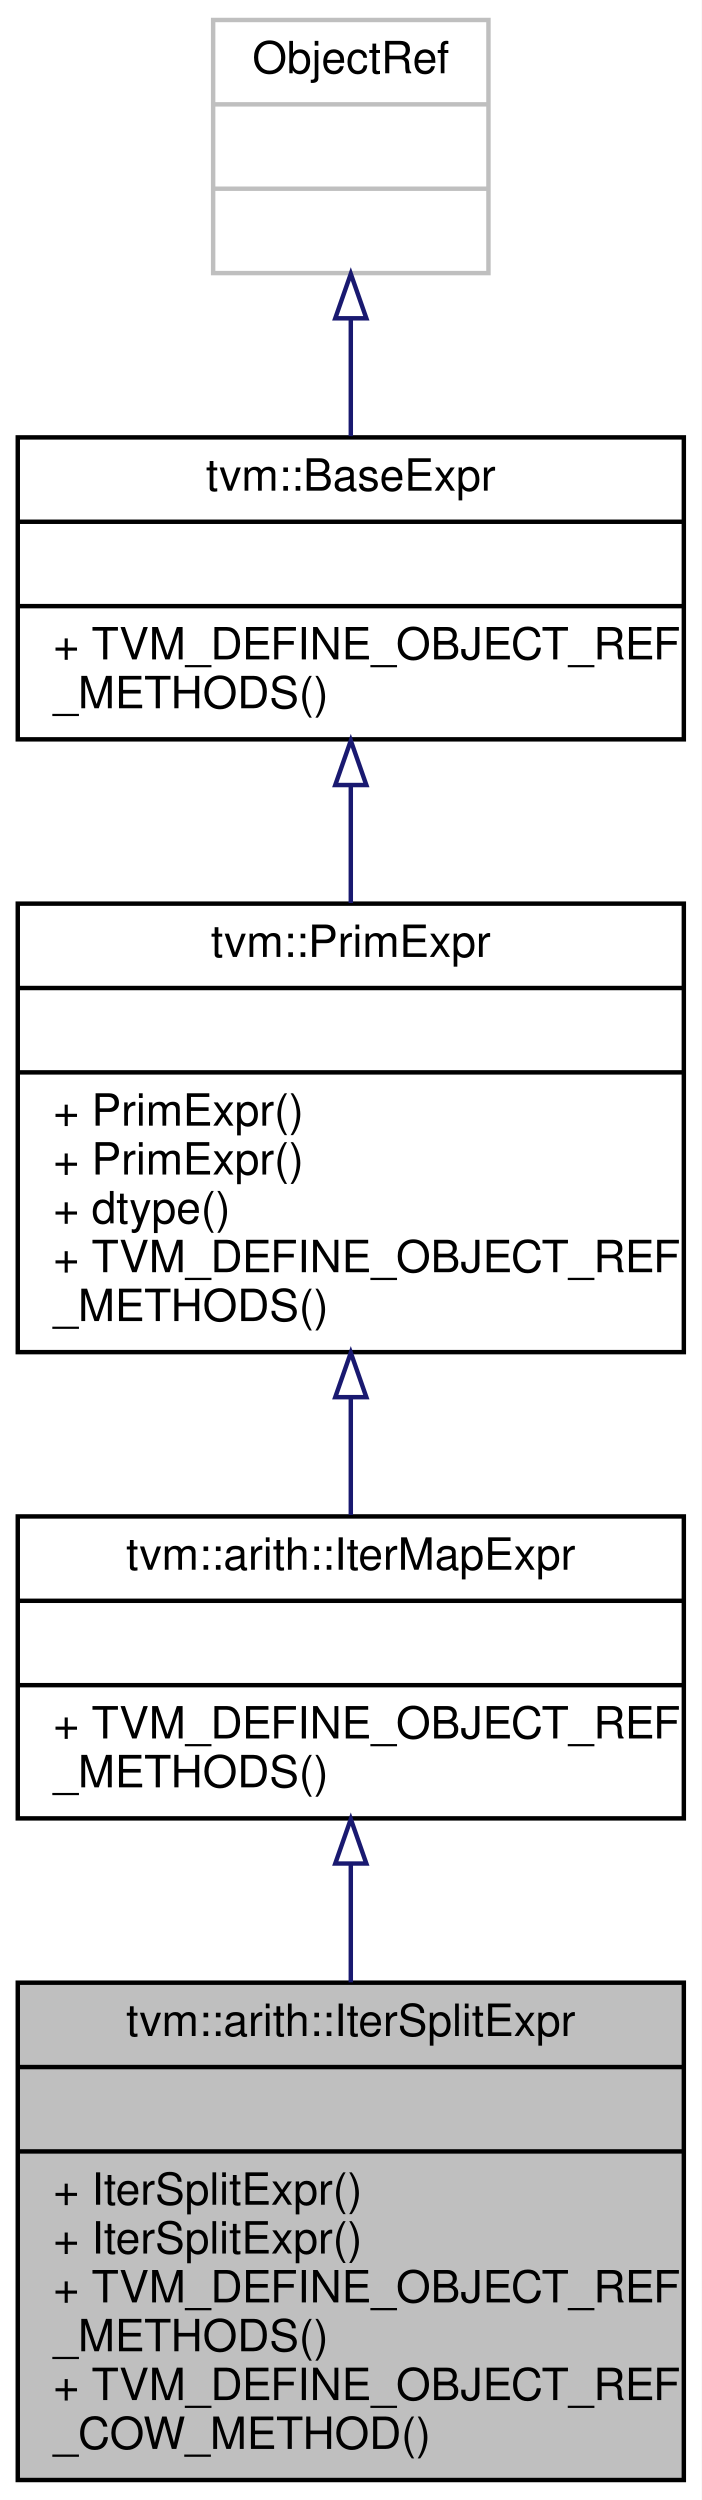
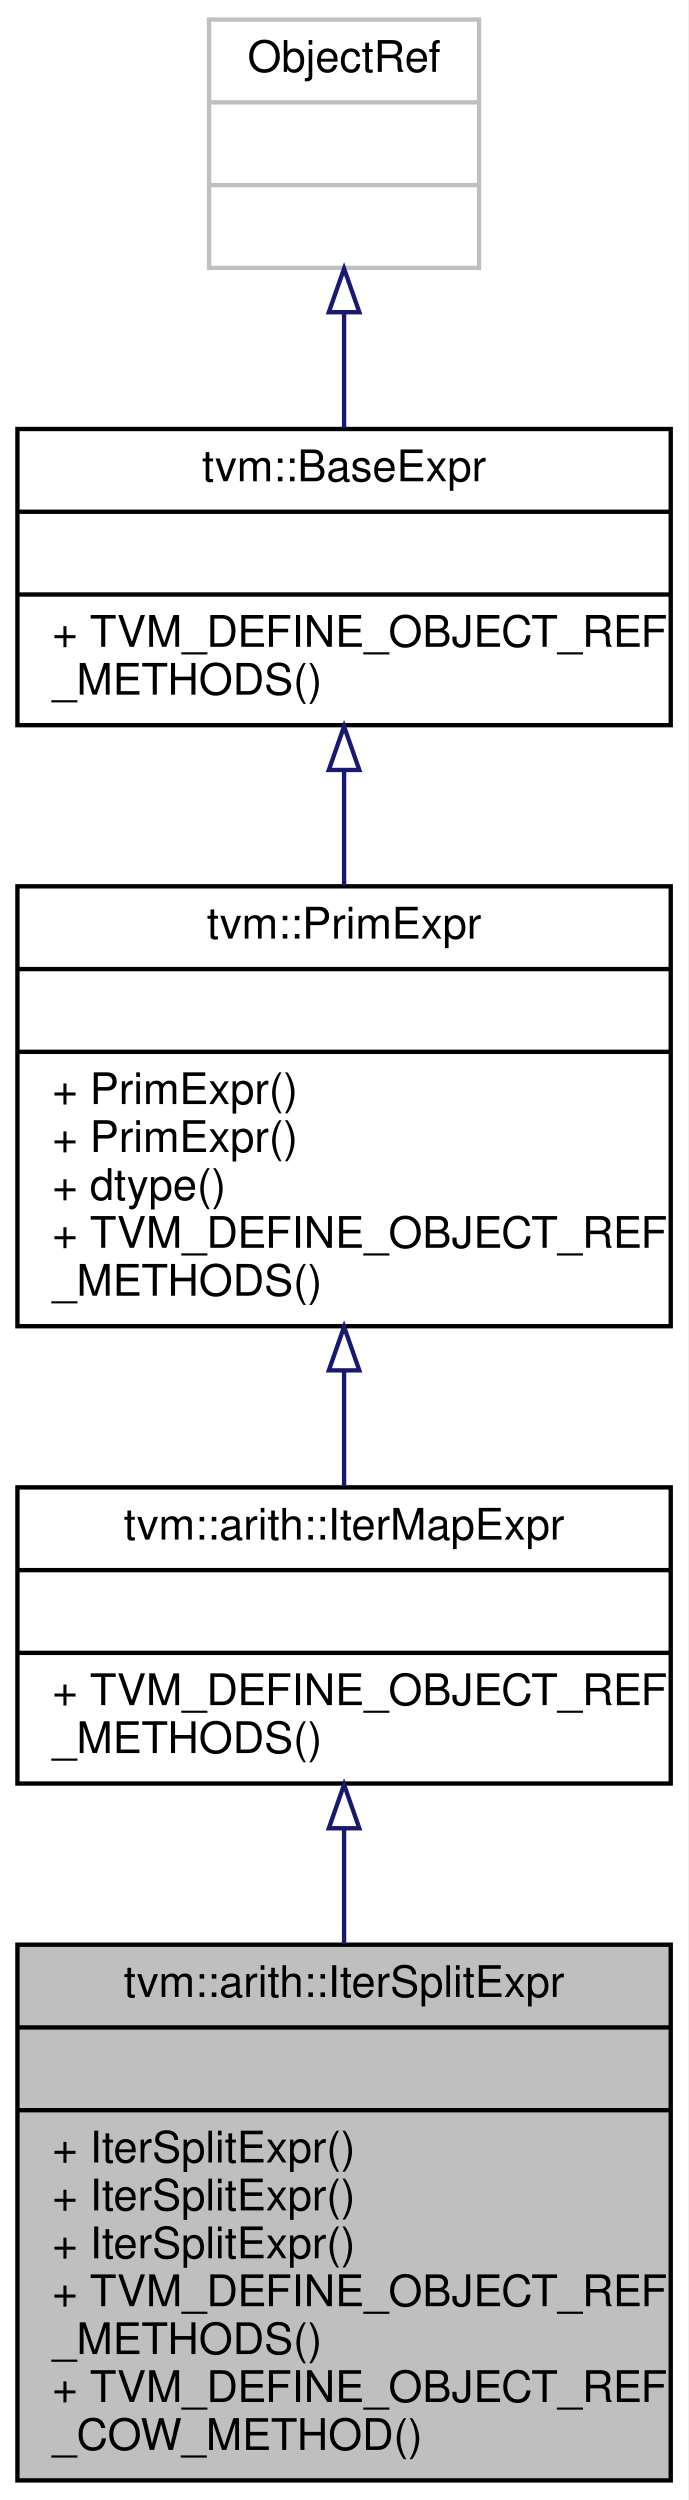
- <svg xmlns="http://www.w3.org/2000/svg" xmlns:xlink="http://www.w3.org/1999/xlink" width="158pt" height="563pt" viewBox="0.00 0.00 158.00 563.00">
-   <g id="graph0" class="graph" transform="scale(1 1) rotate(0) translate(4 559)">
-     <polygon fill="white" stroke="none" points="-4,4 -4,-559 154,-559 154,4 -4,4" />
+ <svg xmlns="http://www.w3.org/2000/svg" xmlns:xlink="http://www.w3.org/1999/xlink" width="158pt" height="574pt" viewBox="0.00 0.00 158.00 574.00">
+   <g id="graph0" class="graph" transform="scale(1 1) rotate(0) translate(4 570)">
+     <polygon fill="white" stroke="none" points="-4,4 -4,-570 154,-570 154,4 -4,4" />
    <g id="node1" class="node">
-       <polygon fill="#bfbfbf" stroke="black" points="-1.42109e-14,-0.5 -1.42109e-14,-112.5 150,-112.5 150,-0.5 -1.42109e-14,-0.5" />
-       <text text-anchor="middle" x="75" y="-100.5" font-family="Helvetica,sans-Serif" font-size="10.00">tvm::arith::IterSplitExpr</text>
-       <polyline fill="none" stroke="black" points="-1.42109e-14,-93.5 150,-93.5 " />
-       <text text-anchor="middle" x="75" y="-81.5" font-family="Helvetica,sans-Serif" font-size="10.00"> </text>
-       <polyline fill="none" stroke="black" points="-1.42109e-14,-74.5 150,-74.5 " />
+       <polygon fill="#bfbfbf" stroke="black" points="-1.42109e-14,-0.5 -1.42109e-14,-123.5 150,-123.5 150,-0.5 -1.42109e-14,-0.5" />
+       <text text-anchor="middle" x="75" y="-111.5" font-family="Helvetica,sans-Serif" font-size="10.00">tvm::arith::IterSplitExpr</text>
+       <polyline fill="none" stroke="black" points="-1.42109e-14,-104.5 150,-104.5 " />
+       <text text-anchor="middle" x="75" y="-92.5" font-family="Helvetica,sans-Serif" font-size="10.00"> </text>
+       <polyline fill="none" stroke="black" points="-1.42109e-14,-85.5 150,-85.5 " />
+       <text text-anchor="start" x="8" y="-73.5" font-family="Helvetica,sans-Serif" font-size="10.00">+ IterSplitExpr()</text>
      <text text-anchor="start" x="8" y="-62.5" font-family="Helvetica,sans-Serif" font-size="10.00">+ IterSplitExpr()</text>
      <text text-anchor="start" x="8" y="-51.5" font-family="Helvetica,sans-Serif" font-size="10.00">+ IterSplitExpr()</text>
      <text text-anchor="start" x="8" y="-40.5" font-family="Helvetica,sans-Serif" font-size="10.00">+ TVM_DEFINE_OBJECT_REF</text>
      <text text-anchor="start" x="8" y="-29.5" font-family="Helvetica,sans-Serif" font-size="10.00">_METHODS()</text>
      <text text-anchor="start" x="8" y="-18.5" font-family="Helvetica,sans-Serif" font-size="10.00">+ TVM_DEFINE_OBJECT_REF</text>
      <text text-anchor="start" x="8" y="-7.5" font-family="Helvetica,sans-Serif" font-size="10.00">_COW_METHOD()</text>
    </g>
    <g id="node2" class="node">
      <g id="a_node2">
        <a xlink:href="classtvm_1_1arith_1_1IterMapExpr.html" target="_top" xlink:title="Managed reference to IterMapExprNode. ">
-           <polygon fill="white" stroke="black" points="-1.42109e-14,-149.5 -1.42109e-14,-217.5 150,-217.5 150,-149.5 -1.42109e-14,-149.5" />
-           <text text-anchor="middle" x="75" y="-205.5" font-family="Helvetica,sans-Serif" font-size="10.00">tvm::arith::IterMapExpr</text>
-           <polyline fill="none" stroke="black" points="-1.42109e-14,-198.5 150,-198.5 " />
-           <text text-anchor="middle" x="75" y="-186.5" font-family="Helvetica,sans-Serif" font-size="10.00"> </text>
-           <polyline fill="none" stroke="black" points="-1.42109e-14,-179.5 150,-179.5 " />
-           <text text-anchor="start" x="8" y="-167.5" font-family="Helvetica,sans-Serif" font-size="10.00">+ TVM_DEFINE_OBJECT_REF</text>
-           <text text-anchor="start" x="8" y="-156.5" font-family="Helvetica,sans-Serif" font-size="10.00">_METHODS()</text>
+           <polygon fill="white" stroke="black" points="-1.42109e-14,-160.5 -1.42109e-14,-228.5 150,-228.5 150,-160.5 -1.42109e-14,-160.5" />
+           <text text-anchor="middle" x="75" y="-216.5" font-family="Helvetica,sans-Serif" font-size="10.00">tvm::arith::IterMapExpr</text>
+           <polyline fill="none" stroke="black" points="-1.42109e-14,-209.5 150,-209.5 " />
+           <text text-anchor="middle" x="75" y="-197.5" font-family="Helvetica,sans-Serif" font-size="10.00"> </text>
+           <polyline fill="none" stroke="black" points="-1.42109e-14,-190.5 150,-190.5 " />
+           <text text-anchor="start" x="8" y="-178.5" font-family="Helvetica,sans-Serif" font-size="10.00">+ TVM_DEFINE_OBJECT_REF</text>
+           <text text-anchor="start" x="8" y="-167.5" font-family="Helvetica,sans-Serif" font-size="10.00">_METHODS()</text>
        </a>
      </g>
    </g>
    <g id="edge1" class="edge">
-       <path fill="none" stroke="midnightblue" d="M75,-139.182C75,-130.604 75,-121.493 75,-112.585" />
-       <polygon fill="none" stroke="midnightblue" points="71.5,-139.33 75,-149.33 78.5,-139.331 71.5,-139.33" />
+       <path fill="none" stroke="midnightblue" d="M75,-150.169C75,-141.652 75,-132.572 75,-123.609" />
+       <polygon fill="none" stroke="midnightblue" points="71.5,-150.232 75,-160.232 78.5,-150.232 71.5,-150.232" />
    </g>
    <g id="node3" class="node">
      <g id="a_node3">
        <a xlink:href="classtvm_1_1PrimExpr.html" target="_top" xlink:title="Reference to PrimExprNode. ">
-           <polygon fill="white" stroke="black" points="-1.42109e-14,-254.5 -1.42109e-14,-355.5 150,-355.5 150,-254.5 -1.42109e-14,-254.5" />
-           <text text-anchor="middle" x="75" y="-343.5" font-family="Helvetica,sans-Serif" font-size="10.00">tvm::PrimExpr</text>
-           <polyline fill="none" stroke="black" points="-1.42109e-14,-336.5 150,-336.5 " />
-           <text text-anchor="middle" x="75" y="-324.5" font-family="Helvetica,sans-Serif" font-size="10.00"> </text>
-           <polyline fill="none" stroke="black" points="-1.42109e-14,-317.5 150,-317.5 " />
+           <polygon fill="white" stroke="black" points="-1.42109e-14,-265.5 -1.42109e-14,-366.5 150,-366.5 150,-265.5 -1.42109e-14,-265.5" />
+           <text text-anchor="middle" x="75" y="-354.5" font-family="Helvetica,sans-Serif" font-size="10.00">tvm::PrimExpr</text>
+           <polyline fill="none" stroke="black" points="-1.42109e-14,-347.5 150,-347.5 " />
+           <text text-anchor="middle" x="75" y="-335.5" font-family="Helvetica,sans-Serif" font-size="10.00"> </text>
+           <polyline fill="none" stroke="black" points="-1.42109e-14,-328.5 150,-328.5 " />
+           <text text-anchor="start" x="8" y="-316.5" font-family="Helvetica,sans-Serif" font-size="10.00">+ PrimExpr()</text>
          <text text-anchor="start" x="8" y="-305.5" font-family="Helvetica,sans-Serif" font-size="10.00">+ PrimExpr()</text>
-           <text text-anchor="start" x="8" y="-294.5" font-family="Helvetica,sans-Serif" font-size="10.00">+ PrimExpr()</text>
-           <text text-anchor="start" x="8" y="-283.5" font-family="Helvetica,sans-Serif" font-size="10.00">+ dtype()</text>
-           <text text-anchor="start" x="8" y="-272.5" font-family="Helvetica,sans-Serif" font-size="10.00">+ TVM_DEFINE_OBJECT_REF</text>
-           <text text-anchor="start" x="8" y="-261.5" font-family="Helvetica,sans-Serif" font-size="10.00">_METHODS()</text>
+           <text text-anchor="start" x="8" y="-294.5" font-family="Helvetica,sans-Serif" font-size="10.00">+ dtype()</text>
+           <text text-anchor="start" x="8" y="-283.5" font-family="Helvetica,sans-Serif" font-size="10.00">+ TVM_DEFINE_OBJECT_REF</text>
+           <text text-anchor="start" x="8" y="-272.5" font-family="Helvetica,sans-Serif" font-size="10.00">_METHODS()</text>
        </a>
      </g>
    </g>
    <g id="edge2" class="edge">
-       <path fill="none" stroke="midnightblue" d="M75,-244.172C75,-235.11 75,-226.05 75,-217.827" />
-       <polygon fill="none" stroke="midnightblue" points="71.5,-244.359 75,-254.359 78.5,-244.359 71.5,-244.359" />
+       <path fill="none" stroke="midnightblue" d="M75,-255.172C75,-246.11 75,-237.05 75,-228.827" />
+       <polygon fill="none" stroke="midnightblue" points="71.5,-255.359 75,-265.359 78.5,-255.359 71.5,-255.359" />
    </g>
    <g id="node4" class="node">
      <g id="a_node4">
        <a xlink:href="classtvm_1_1BaseExpr.html" target="_top" xlink:title="Managed reference to BaseExprNode. ">
-           <polygon fill="white" stroke="black" points="-1.42109e-14,-392.5 -1.42109e-14,-460.5 150,-460.5 150,-392.5 -1.42109e-14,-392.5" />
-           <text text-anchor="middle" x="75" y="-448.5" font-family="Helvetica,sans-Serif" font-size="10.00">tvm::BaseExpr</text>
-           <polyline fill="none" stroke="black" points="-1.42109e-14,-441.5 150,-441.5 " />
-           <text text-anchor="middle" x="75" y="-429.5" font-family="Helvetica,sans-Serif" font-size="10.00"> </text>
-           <polyline fill="none" stroke="black" points="-1.42109e-14,-422.5 150,-422.5 " />
-           <text text-anchor="start" x="8" y="-410.5" font-family="Helvetica,sans-Serif" font-size="10.00">+ TVM_DEFINE_OBJECT_REF</text>
-           <text text-anchor="start" x="8" y="-399.5" font-family="Helvetica,sans-Serif" font-size="10.00">_METHODS()</text>
+           <polygon fill="white" stroke="black" points="-1.42109e-14,-403.5 -1.42109e-14,-471.5 150,-471.5 150,-403.5 -1.42109e-14,-403.5" />
+           <text text-anchor="middle" x="75" y="-459.5" font-family="Helvetica,sans-Serif" font-size="10.00">tvm::BaseExpr</text>
+           <polyline fill="none" stroke="black" points="-1.42109e-14,-452.5 150,-452.5 " />
+           <text text-anchor="middle" x="75" y="-440.5" font-family="Helvetica,sans-Serif" font-size="10.00"> </text>
+           <polyline fill="none" stroke="black" points="-1.42109e-14,-433.5 150,-433.5 " />
+           <text text-anchor="start" x="8" y="-421.5" font-family="Helvetica,sans-Serif" font-size="10.00">+ TVM_DEFINE_OBJECT_REF</text>
+           <text text-anchor="start" x="8" y="-410.5" font-family="Helvetica,sans-Serif" font-size="10.00">_METHODS()</text>
        </a>
      </g>
    </g>
    <g id="edge3" class="edge">
-       <path fill="none" stroke="midnightblue" d="M75,-382.045C75,-373.469 75,-364.408 75,-355.646" />
-       <polygon fill="none" stroke="midnightblue" points="71.5,-382.213 75,-392.213 78.5,-382.213 71.5,-382.213" />
+       <path fill="none" stroke="midnightblue" d="M75,-393.045C75,-384.469 75,-375.408 75,-366.646" />
+       <polygon fill="none" stroke="midnightblue" points="71.5,-393.213 75,-403.213 78.5,-393.213 71.5,-393.213" />
    </g>
    <g id="node5" class="node">
-       <polygon fill="white" stroke="#bfbfbf" points="44,-497.5 44,-554.5 106,-554.5 106,-497.5 44,-497.5" />
-       <text text-anchor="middle" x="75" y="-542.5" font-family="Helvetica,sans-Serif" font-size="10.00">ObjectRef</text>
-       <polyline fill="none" stroke="#bfbfbf" points="44,-535.5 106,-535.5 " />
-       <text text-anchor="middle" x="75" y="-523.5" font-family="Helvetica,sans-Serif" font-size="10.00"> </text>
-       <polyline fill="none" stroke="#bfbfbf" points="44,-516.5 106,-516.5 " />
-       <text text-anchor="middle" x="75" y="-504.5" font-family="Helvetica,sans-Serif" font-size="10.00"> </text>
+       <polygon fill="white" stroke="#bfbfbf" points="44,-508.5 44,-565.5 106,-565.5 106,-508.5 44,-508.5" />
+       <text text-anchor="middle" x="75" y="-553.5" font-family="Helvetica,sans-Serif" font-size="10.00">ObjectRef</text>
+       <polyline fill="none" stroke="#bfbfbf" points="44,-546.5 106,-546.5 " />
+       <text text-anchor="middle" x="75" y="-534.5" font-family="Helvetica,sans-Serif" font-size="10.00"> </text>
+       <polyline fill="none" stroke="#bfbfbf" points="44,-527.5 106,-527.5 " />
+       <text text-anchor="middle" x="75" y="-515.5" font-family="Helvetica,sans-Serif" font-size="10.00"> </text>
    </g>
    <g id="edge4" class="edge">
-       <path fill="none" stroke="midnightblue" d="M75,-487.063C75,-478.393 75,-469.243 75,-460.786" />
-       <polygon fill="none" stroke="midnightblue" points="71.5,-487.321 75,-497.321 78.5,-487.321 71.5,-487.321" />
+       <path fill="none" stroke="midnightblue" d="M75,-498.063C75,-489.393 75,-480.243 75,-471.786" />
+       <polygon fill="none" stroke="midnightblue" points="71.5,-498.321 75,-508.321 78.5,-498.321 71.5,-498.321" />
    </g>
  </g>
</svg>
